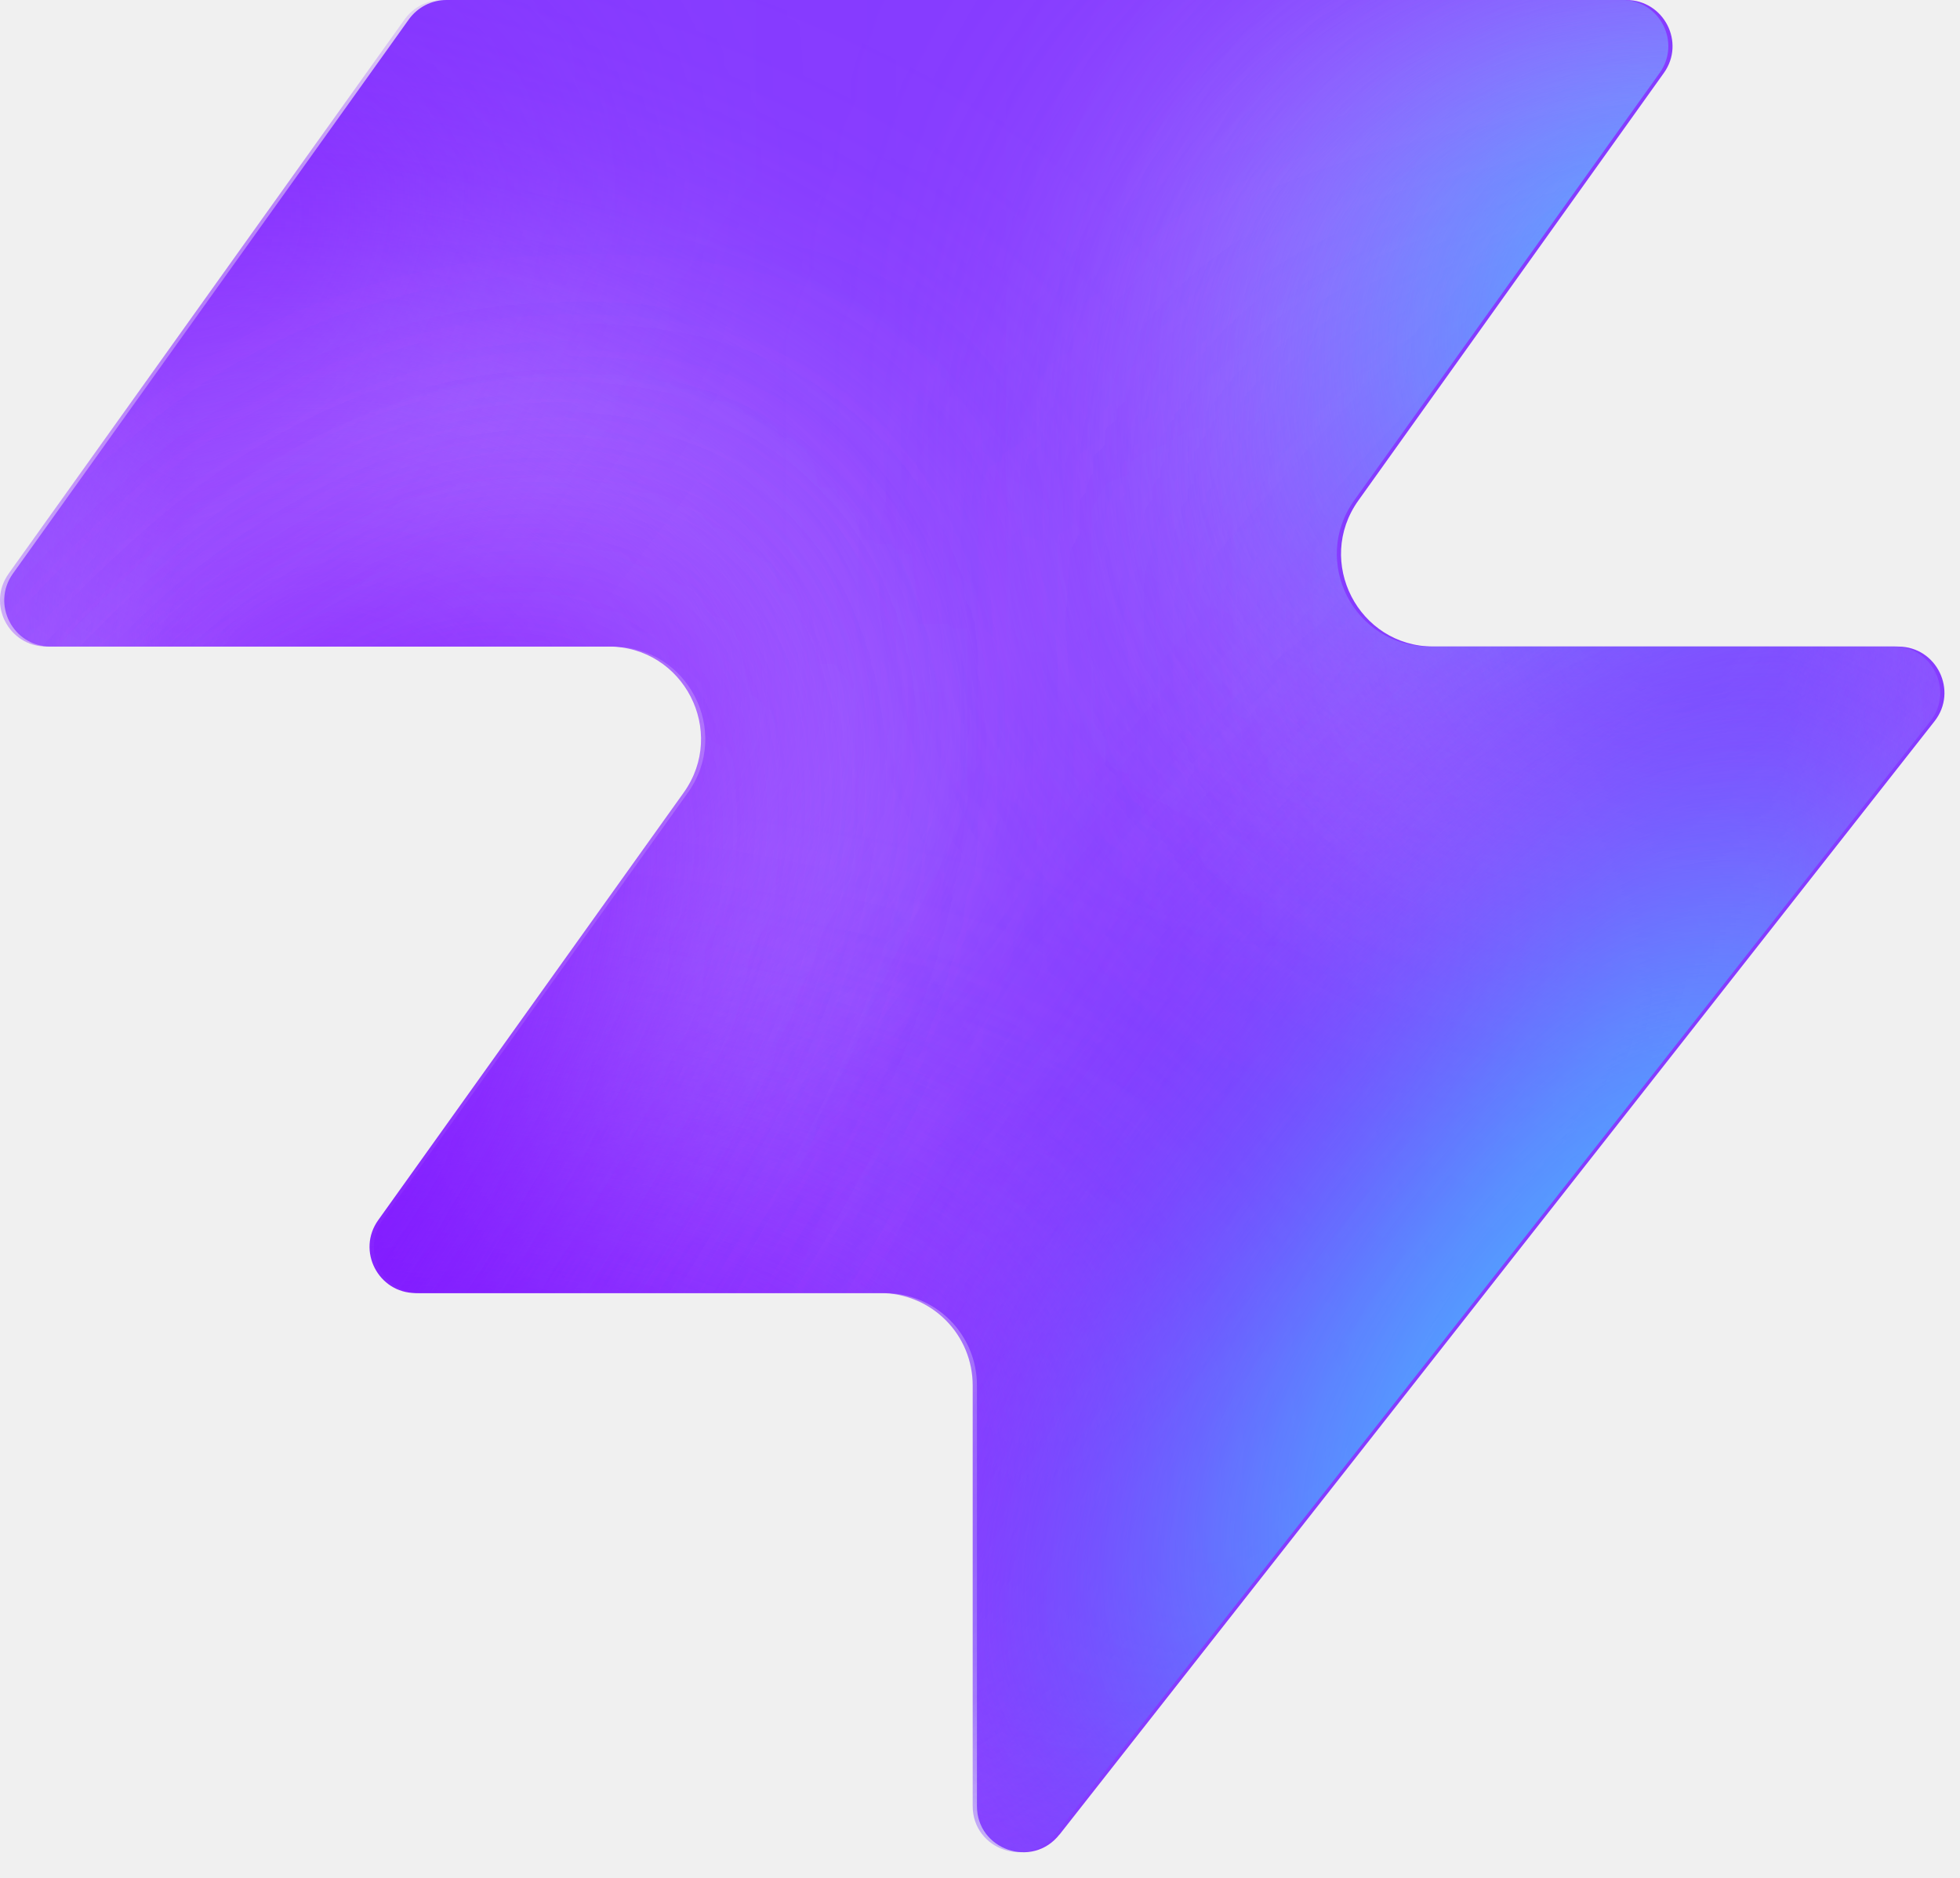
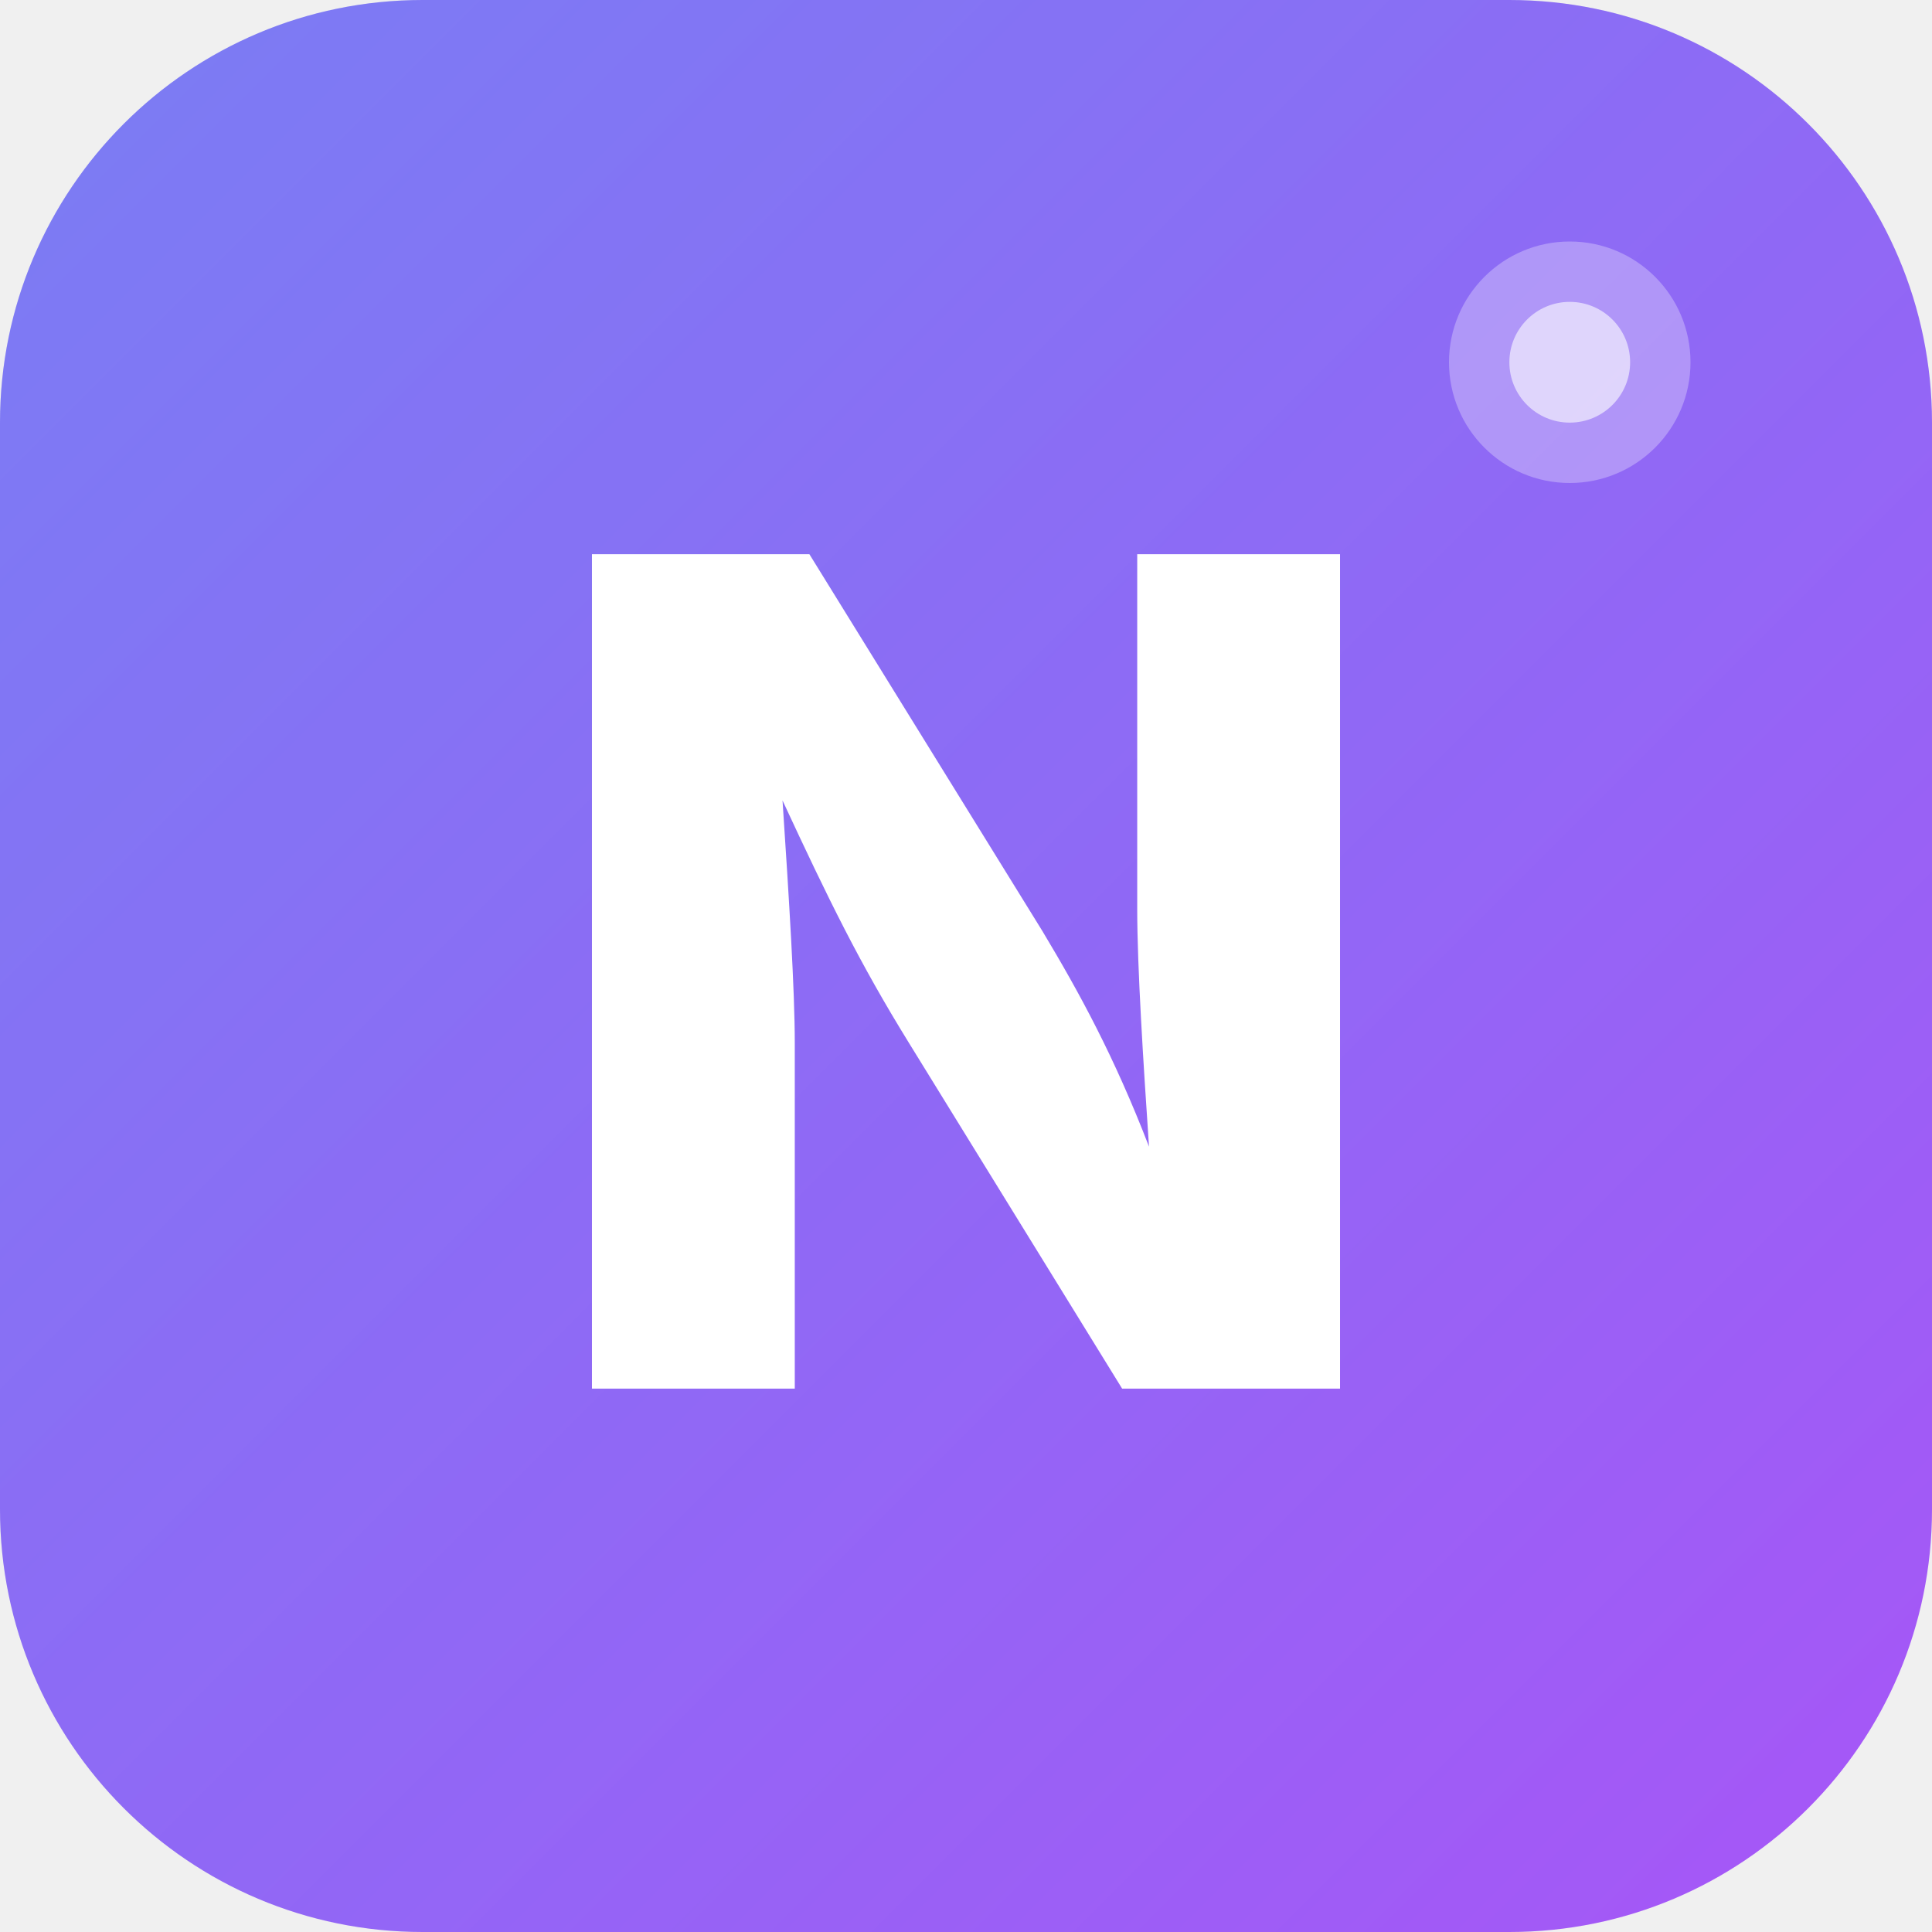
- <svg xmlns="http://www.w3.org/2000/svg" width="48" height="46" fill="none" viewBox="0 0 48 46">
-   <path fill="#863bff" d="M25.946 44.938c-.664.845-2.021.375-2.021-.698V33.937a2.26 2.26 0 0 0-2.262-2.262H10.287c-.92 0-1.456-1.04-.92-1.788l7.48-10.471c1.07-1.497 0-3.578-1.842-3.578H1.237c-.92 0-1.456-1.04-.92-1.788L10.013.474c.214-.297.556-.474.92-.474h28.894c.92 0 1.456 1.04.92 1.788l-7.48 10.471c-1.07 1.498 0 3.579 1.842 3.579h11.377c.943 0 1.473 1.088.89 1.83L25.947 44.94z" style="fill:#863bff;fill:color(display-p3 .525 .23 1);fill-opacity:1" />
-   <mask id="a" width="48" height="46" x="0" y="0" maskUnits="userSpaceOnUse" style="mask-type:alpha">
-     <path fill="#000" d="M25.842 44.938c-.664.844-2.021.375-2.021-.698V33.937a2.26 2.26 0 0 0-2.262-2.262H10.183c-.92 0-1.456-1.04-.92-1.788l7.48-10.471c1.07-1.498 0-3.579-1.842-3.579H1.133c-.92 0-1.456-1.04-.92-1.787L9.91.473c.214-.297.556-.474.92-.474h28.894c.92 0 1.456 1.04.92 1.788l-7.48 10.471c-1.07 1.498 0 3.578 1.842 3.578h11.377c.943 0 1.473 1.088.89 1.832L25.843 44.94z" style="fill:#000;fill-opacity:1" />
-   </mask>
-   <g mask="url(#a)">
-     <g filter="url(#b)">
-       <ellipse cx="5.508" cy="14.704" fill="#ede6ff" rx="5.508" ry="14.704" style="fill:#ede6ff;fill:color(display-p3 .927 .903 1);fill-opacity:1" transform="matrix(.00324 1 1 -.00324 -4.47 31.516)" />
-     </g>
-     <g filter="url(#c)">
-       <ellipse cx="10.399" cy="29.851" fill="#ede6ff" rx="10.399" ry="29.851" style="fill:#ede6ff;fill:color(display-p3 .927 .903 1);fill-opacity:1" transform="matrix(.00324 1 1 -.00324 -39.328 7.883)" />
-     </g>
-     <g filter="url(#d)">
-       <ellipse cx="5.508" cy="30.487" fill="#7e14ff" rx="5.508" ry="30.487" style="fill:#7e14ff;fill:color(display-p3 .492 .077 1);fill-opacity:1" transform="rotate(89.814 -25.913 -14.639)scale(1 -1)" />
-     </g>
-     <g filter="url(#e)">
-       <ellipse cx="5.508" cy="30.599" fill="#7e14ff" rx="5.508" ry="30.599" style="fill:#7e14ff;fill:color(display-p3 .492 .077 1);fill-opacity:1" transform="rotate(89.814 -32.644 -3.334)scale(1 -1)" />
-     </g>
-     <g filter="url(#f)">
-       <ellipse cx="5.508" cy="30.599" fill="#7e14ff" rx="5.508" ry="30.599" style="fill:#7e14ff;fill:color(display-p3 .492 .077 1);fill-opacity:1" transform="matrix(.00324 1 1 -.00324 -34.34 30.47)" />
-     </g>
-     <g filter="url(#g)">
-       <ellipse cx="14.072" cy="22.078" fill="#ede6ff" rx="14.072" ry="22.078" style="fill:#ede6ff;fill:color(display-p3 .927 .903 1);fill-opacity:1" transform="rotate(93.35 24.506 48.493)scale(-1 1)" />
-     </g>
-     <g filter="url(#h)">
-       <ellipse cx="3.47" cy="21.501" fill="#7e14ff" rx="3.47" ry="21.501" style="fill:#7e14ff;fill:color(display-p3 .492 .077 1);fill-opacity:1" transform="rotate(89.009 28.708 47.59)scale(-1 1)" />
-     </g>
-     <g filter="url(#i)">
-       <ellipse cx="3.47" cy="21.501" fill="#7e14ff" rx="3.47" ry="21.501" style="fill:#7e14ff;fill:color(display-p3 .492 .077 1);fill-opacity:1" transform="rotate(89.009 28.708 47.59)scale(-1 1)" />
-     </g>
-     <g filter="url(#j)">
-       <ellipse cx=".387" cy="8.972" fill="#7e14ff" rx="4.407" ry="29.108" style="fill:#7e14ff;fill:color(display-p3 .492 .077 1);fill-opacity:1" transform="rotate(39.51 .387 8.972)" />
-     </g>
-     <g filter="url(#k)">
-       <ellipse cx="47.523" cy="-6.092" fill="#7e14ff" rx="4.407" ry="29.108" style="fill:#7e14ff;fill:color(display-p3 .492 .077 1);fill-opacity:1" transform="rotate(37.892 47.523 -6.092)" />
-     </g>
-     <g filter="url(#l)">
-       <ellipse cx="41.412" cy="6.333" fill="#47bfff" rx="5.971" ry="9.665" style="fill:#47bfff;fill:color(display-p3 .28 .748 1);fill-opacity:1" transform="rotate(37.892 41.412 6.333)" />
-     </g>
-     <g filter="url(#m)">
-       <ellipse cx="-1.879" cy="38.332" fill="#7e14ff" rx="4.407" ry="29.108" style="fill:#7e14ff;fill:color(display-p3 .492 .077 1);fill-opacity:1" transform="rotate(37.892 -1.88 38.332)" />
-     </g>
-     <g filter="url(#n)">
-       <ellipse cx="-1.879" cy="38.332" fill="#7e14ff" rx="4.407" ry="29.108" style="fill:#7e14ff;fill:color(display-p3 .492 .077 1);fill-opacity:1" transform="rotate(37.892 -1.88 38.332)" />
-     </g>
-     <g filter="url(#o)">
-       <ellipse cx="35.651" cy="29.907" fill="#7e14ff" rx="4.407" ry="29.108" style="fill:#7e14ff;fill:color(display-p3 .492 .077 1);fill-opacity:1" transform="rotate(37.892 35.651 29.907)" />
-     </g>
-     <g filter="url(#p)">
-       <ellipse cx="38.418" cy="32.4" fill="#47bfff" rx="5.971" ry="15.297" style="fill:#47bfff;fill:color(display-p3 .28 .748 1);fill-opacity:1" transform="rotate(37.892 38.418 32.4)" />
-     </g>
-   </g>
+ <svg xmlns="http://www.w3.org/2000/svg" viewBox="0 0 64 64" fill="none">
  <defs>
-     <filter id="b" width="60.045" height="41.654" x="-19.77" y="16.149" color-interpolation-filters="sRGB" filterUnits="userSpaceOnUse">
-       <feFlood flood-opacity="0" result="BackgroundImageFix" />
-       <feBlend in="SourceGraphic" in2="BackgroundImageFix" result="shape" />
-       <feGaussianBlur result="effect1_foregroundBlur_2002_17158" stdDeviation="7.659" />
-     </filter>
-     <filter id="c" width="90.34" height="51.437" x="-54.613" y="-7.533" color-interpolation-filters="sRGB" filterUnits="userSpaceOnUse">
-       <feFlood flood-opacity="0" result="BackgroundImageFix" />
-       <feBlend in="SourceGraphic" in2="BackgroundImageFix" result="shape" />
-       <feGaussianBlur result="effect1_foregroundBlur_2002_17158" stdDeviation="7.659" />
-     </filter>
-     <filter id="d" width="79.355" height="29.4" x="-49.64" y="2.03" color-interpolation-filters="sRGB" filterUnits="userSpaceOnUse">
-       <feFlood flood-opacity="0" result="BackgroundImageFix" />
-       <feBlend in="SourceGraphic" in2="BackgroundImageFix" result="shape" />
-       <feGaussianBlur result="effect1_foregroundBlur_2002_17158" stdDeviation="4.596" />
-     </filter>
-     <filter id="e" width="79.579" height="29.4" x="-45.045" y="20.029" color-interpolation-filters="sRGB" filterUnits="userSpaceOnUse">
-       <feFlood flood-opacity="0" result="BackgroundImageFix" />
-       <feBlend in="SourceGraphic" in2="BackgroundImageFix" result="shape" />
-       <feGaussianBlur result="effect1_foregroundBlur_2002_17158" stdDeviation="4.596" />
-     </filter>
-     <filter id="f" width="79.579" height="29.4" x="-43.513" y="21.178" color-interpolation-filters="sRGB" filterUnits="userSpaceOnUse">
-       <feFlood flood-opacity="0" result="BackgroundImageFix" />
-       <feBlend in="SourceGraphic" in2="BackgroundImageFix" result="shape" />
-       <feGaussianBlur result="effect1_foregroundBlur_2002_17158" stdDeviation="4.596" />
-     </filter>
-     <filter id="g" width="74.749" height="58.852" x="15.756" y="-17.901" color-interpolation-filters="sRGB" filterUnits="userSpaceOnUse">
-       <feFlood flood-opacity="0" result="BackgroundImageFix" />
-       <feBlend in="SourceGraphic" in2="BackgroundImageFix" result="shape" />
-       <feGaussianBlur result="effect1_foregroundBlur_2002_17158" stdDeviation="7.659" />
-     </filter>
-     <filter id="h" width="61.377" height="25.362" x="23.548" y="2.284" color-interpolation-filters="sRGB" filterUnits="userSpaceOnUse">
-       <feFlood flood-opacity="0" result="BackgroundImageFix" />
-       <feBlend in="SourceGraphic" in2="BackgroundImageFix" result="shape" />
-       <feGaussianBlur result="effect1_foregroundBlur_2002_17158" stdDeviation="4.596" />
-     </filter>
-     <filter id="i" width="61.377" height="25.362" x="23.548" y="2.284" color-interpolation-filters="sRGB" filterUnits="userSpaceOnUse">
-       <feFlood flood-opacity="0" result="BackgroundImageFix" />
-       <feBlend in="SourceGraphic" in2="BackgroundImageFix" result="shape" />
-       <feGaussianBlur result="effect1_foregroundBlur_2002_17158" stdDeviation="4.596" />
-     </filter>
-     <filter id="j" width="56.045" height="63.649" x="-27.636" y="-22.853" color-interpolation-filters="sRGB" filterUnits="userSpaceOnUse">
-       <feFlood flood-opacity="0" result="BackgroundImageFix" />
-       <feBlend in="SourceGraphic" in2="BackgroundImageFix" result="shape" />
-       <feGaussianBlur result="effect1_foregroundBlur_2002_17158" stdDeviation="4.596" />
-     </filter>
-     <filter id="k" width="54.814" height="64.646" x="20.116" y="-38.415" color-interpolation-filters="sRGB" filterUnits="userSpaceOnUse">
-       <feFlood flood-opacity="0" result="BackgroundImageFix" />
-       <feBlend in="SourceGraphic" in2="BackgroundImageFix" result="shape" />
-       <feGaussianBlur result="effect1_foregroundBlur_2002_17158" stdDeviation="4.596" />
-     </filter>
-     <filter id="l" width="33.541" height="35.313" x="24.641" y="-11.323" color-interpolation-filters="sRGB" filterUnits="userSpaceOnUse">
-       <feFlood flood-opacity="0" result="BackgroundImageFix" />
-       <feBlend in="SourceGraphic" in2="BackgroundImageFix" result="shape" />
-       <feGaussianBlur result="effect1_foregroundBlur_2002_17158" stdDeviation="4.596" />
-     </filter>
-     <filter id="m" width="54.814" height="64.646" x="-29.286" y="6.009" color-interpolation-filters="sRGB" filterUnits="userSpaceOnUse">
-       <feFlood flood-opacity="0" result="BackgroundImageFix" />
-       <feBlend in="SourceGraphic" in2="BackgroundImageFix" result="shape" />
-       <feGaussianBlur result="effect1_foregroundBlur_2002_17158" stdDeviation="4.596" />
-     </filter>
-     <filter id="n" width="54.814" height="64.646" x="-29.286" y="6.009" color-interpolation-filters="sRGB" filterUnits="userSpaceOnUse">
-       <feFlood flood-opacity="0" result="BackgroundImageFix" />
-       <feBlend in="SourceGraphic" in2="BackgroundImageFix" result="shape" />
-       <feGaussianBlur result="effect1_foregroundBlur_2002_17158" stdDeviation="4.596" />
-     </filter>
-     <filter id="o" width="54.814" height="64.646" x="8.244" y="-2.416" color-interpolation-filters="sRGB" filterUnits="userSpaceOnUse">
-       <feFlood flood-opacity="0" result="BackgroundImageFix" />
-       <feBlend in="SourceGraphic" in2="BackgroundImageFix" result="shape" />
-       <feGaussianBlur result="effect1_foregroundBlur_2002_17158" stdDeviation="4.596" />
-     </filter>
-     <filter id="p" width="39.409" height="43.623" x="18.713" y="10.588" color-interpolation-filters="sRGB" filterUnits="userSpaceOnUse">
-       <feFlood flood-opacity="0" result="BackgroundImageFix" />
-       <feBlend in="SourceGraphic" in2="BackgroundImageFix" result="shape" />
-       <feGaussianBlur result="effect1_foregroundBlur_2002_17158" stdDeviation="4.596" />
-     </filter>
+     <linearGradient id="bg" x1="0" y1="0" x2="64" y2="64" gradientUnits="userSpaceOnUse">
+       <stop offset="0%" stop-color="#6366f1" />
+       <stop offset="100%" stop-color="#a855f7" />
+     </linearGradient>
+     <linearGradient id="shine" x1="0" y1="0" x2="64" y2="64" gradientUnits="userSpaceOnUse">
+       <stop offset="0%" stop-color="#ffffff" stop-opacity="0.15" />
+       <stop offset="100%" stop-color="#ffffff" stop-opacity="0" />
+     </linearGradient>
  </defs>
+   <rect width="64" height="64" rx="14" fill="url(#bg)" />
+   <rect width="64" height="64" rx="14" fill="url(#shine)" />
+   <text x="32" y="46" text-anchor="middle" font-family="Inter, system-ui, sans-serif" font-weight="800" font-size="38" fill="#ffffff" letter-spacing="-1">N</text>
+   <circle cx="52" cy="12" r="4" fill="#ffffff" opacity="0.3" />
+   <circle cx="52" cy="12" r="2" fill="#ffffff" opacity="0.6" />
</svg>
